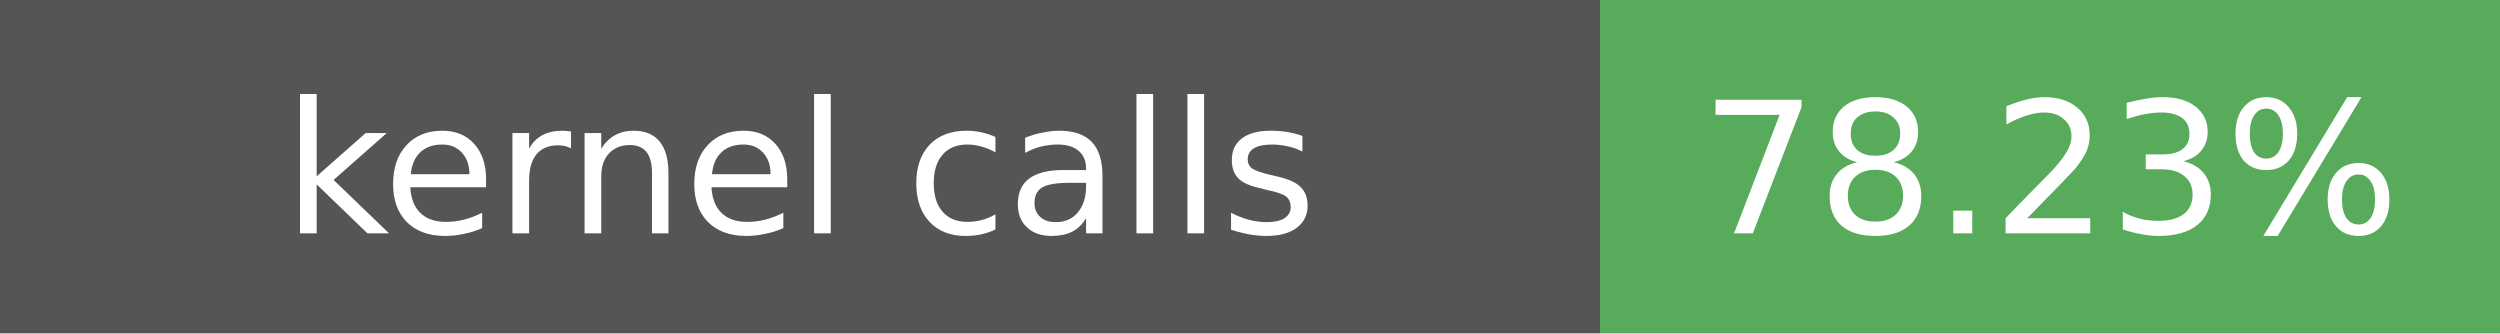
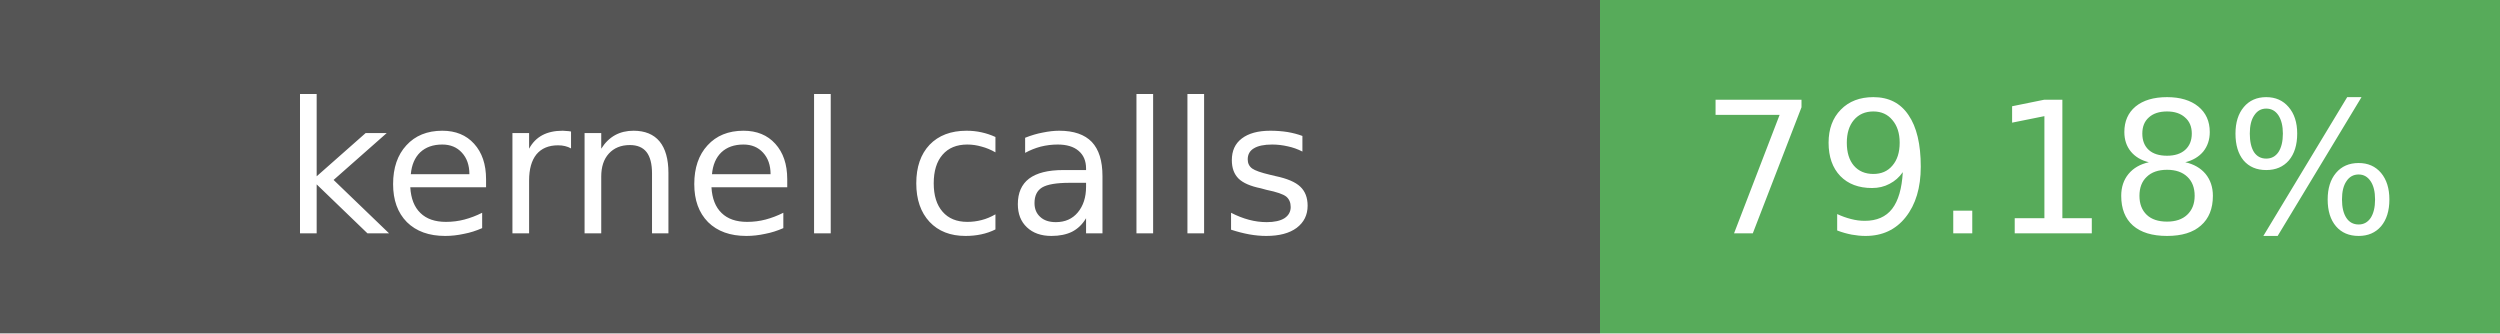
- <svg xmlns="http://www.w3.org/2000/svg" width="150" height="20" role="img" aria-label="kernel calls: 78.23%">
+ <svg xmlns="http://www.w3.org/2000/svg" width="150" height="20" role="img" aria-label="kernel calls: 79.18%">
  <rect width="96" height="20" fill="#555" />
  <rect x="96" width="54" height="20" fill="#57ab5a" />
  <g fill="#fff" font-family="Verdana,DejaVu Sans,sans-serif" font-size="11">
    <text x="48.0" y="14" text-anchor="middle">kernel calls</text>
-     <text x="123.0" y="14" text-anchor="middle">78.23%</text>
+     <text x="123.0" y="14" text-anchor="middle">79.18%</text>
  </g>
</svg>
